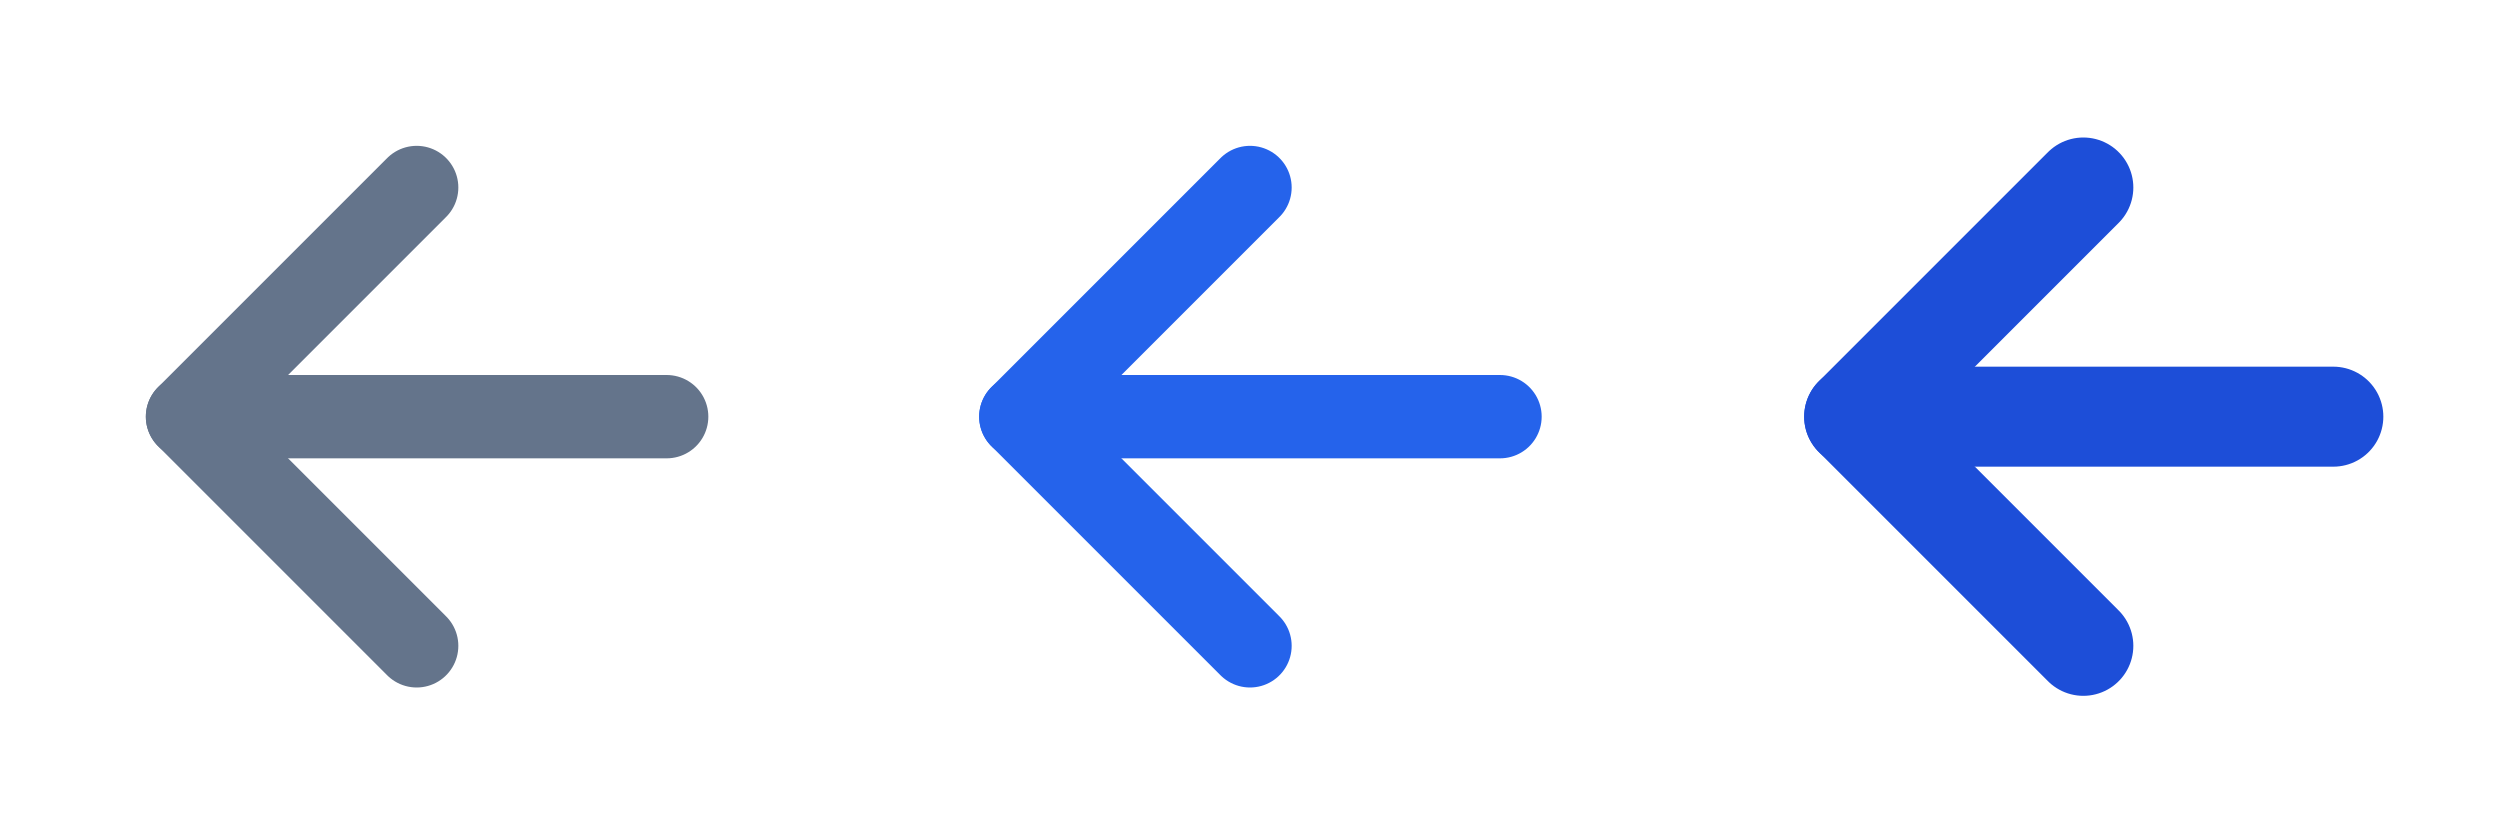
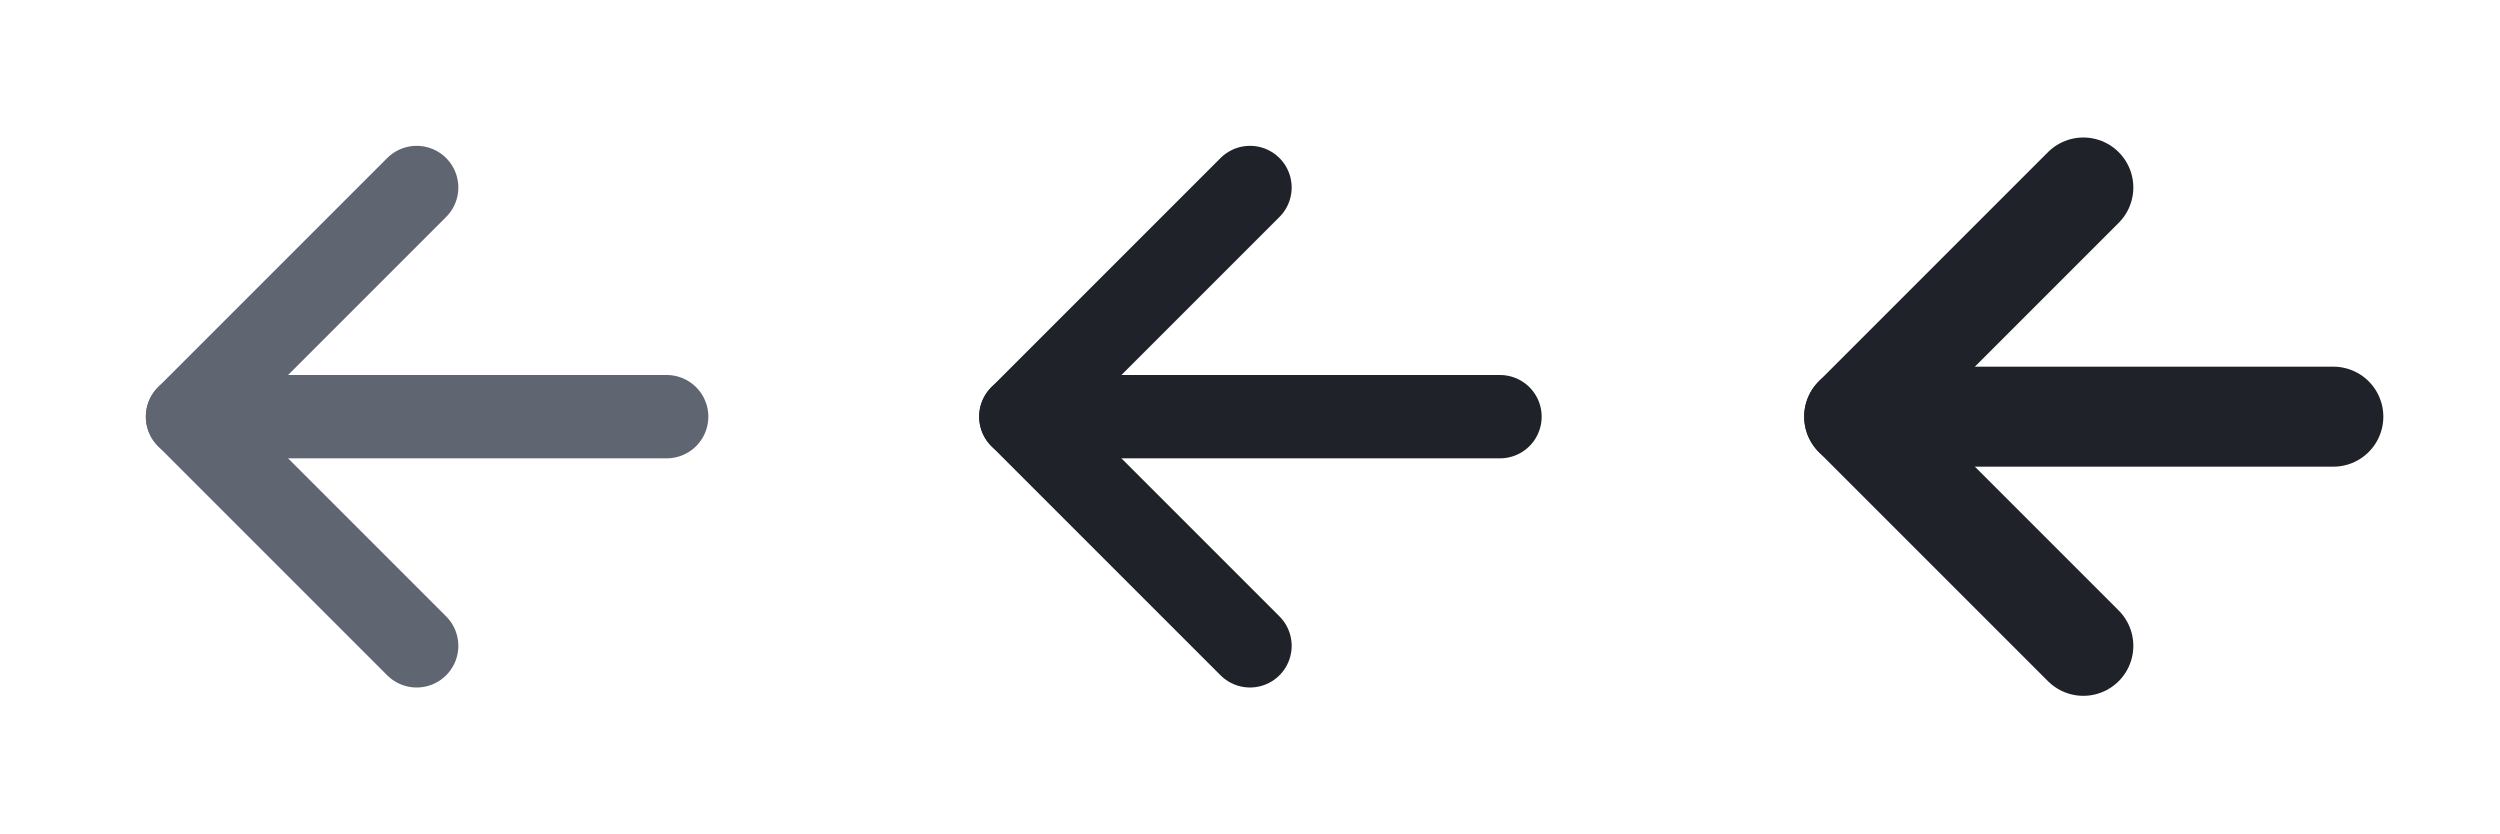
<svg xmlns="http://www.w3.org/2000/svg" width="60" height="20" viewBox="0 0 60 20">
-   <g transform="translate(0,0)" stroke="#64748B" stroke-width="2" stroke-linecap="round" stroke-linejoin="round" fill="none">
+   <g transform="translate(0,0)" stroke="#5F6672" stroke-width="2" stroke-linecap="round" stroke-linejoin="round" fill="none">
    <line x1="16" y1="10" x2="4.5" y2="10" />
    <path d="M10,4.5 L4.5,10 L10,15.5" />
  </g>
-   <g transform="translate(20,0)" stroke="#2563EB" stroke-width="2" stroke-linecap="round" stroke-linejoin="round" fill="none">
+   <g transform="translate(20,0)" stroke="#1F2329" stroke-width="2" stroke-linecap="round" stroke-linejoin="round" fill="none">
    <line x1="16" y1="10" x2="4.5" y2="10" />
    <path d="M10,4.5 L4.5,10 L10,15.5" />
  </g>
-   <g transform="translate(40,0)" stroke="#1D4ED8" stroke-width="2.4" stroke-linecap="round" stroke-linejoin="round" fill="none">
+   <g transform="translate(40,0)" stroke="#1F2329" stroke-width="2.4" stroke-linecap="round" stroke-linejoin="round" fill="none">
    <line x1="16" y1="10" x2="4.5" y2="10" />
    <path d="M10,4.5 L4.5,10 L10,15.5" />
  </g>
</svg>
